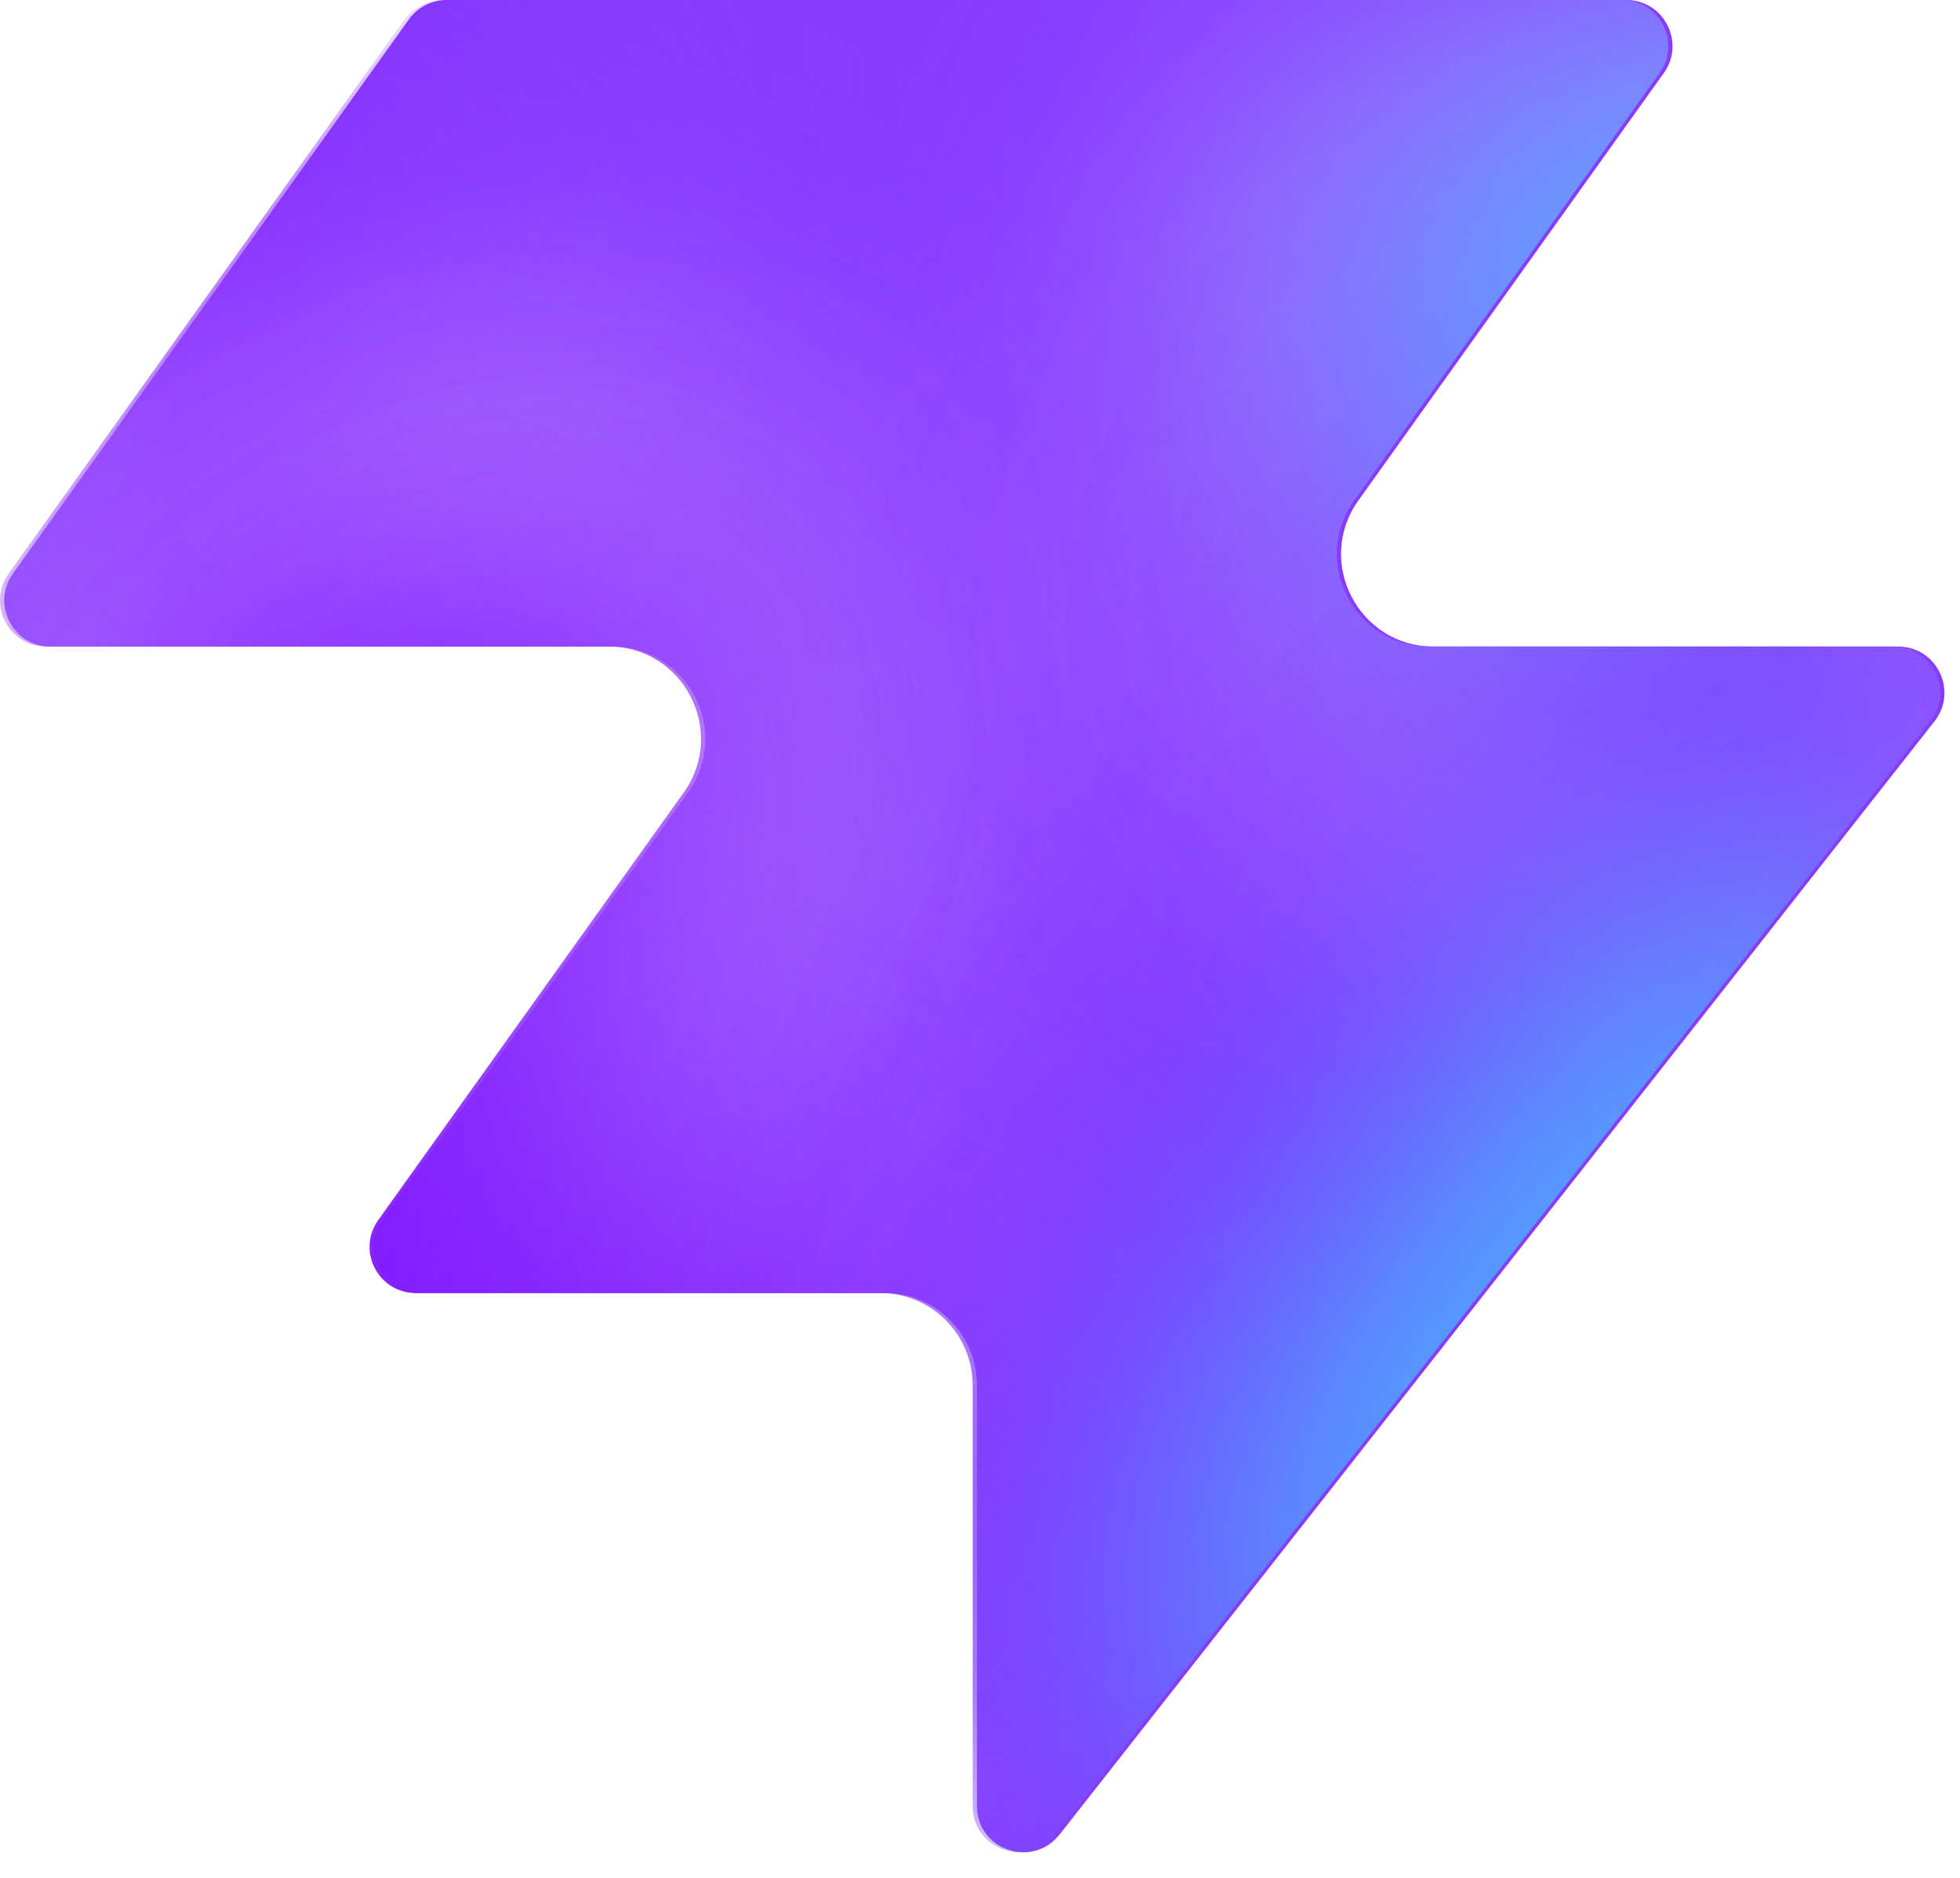
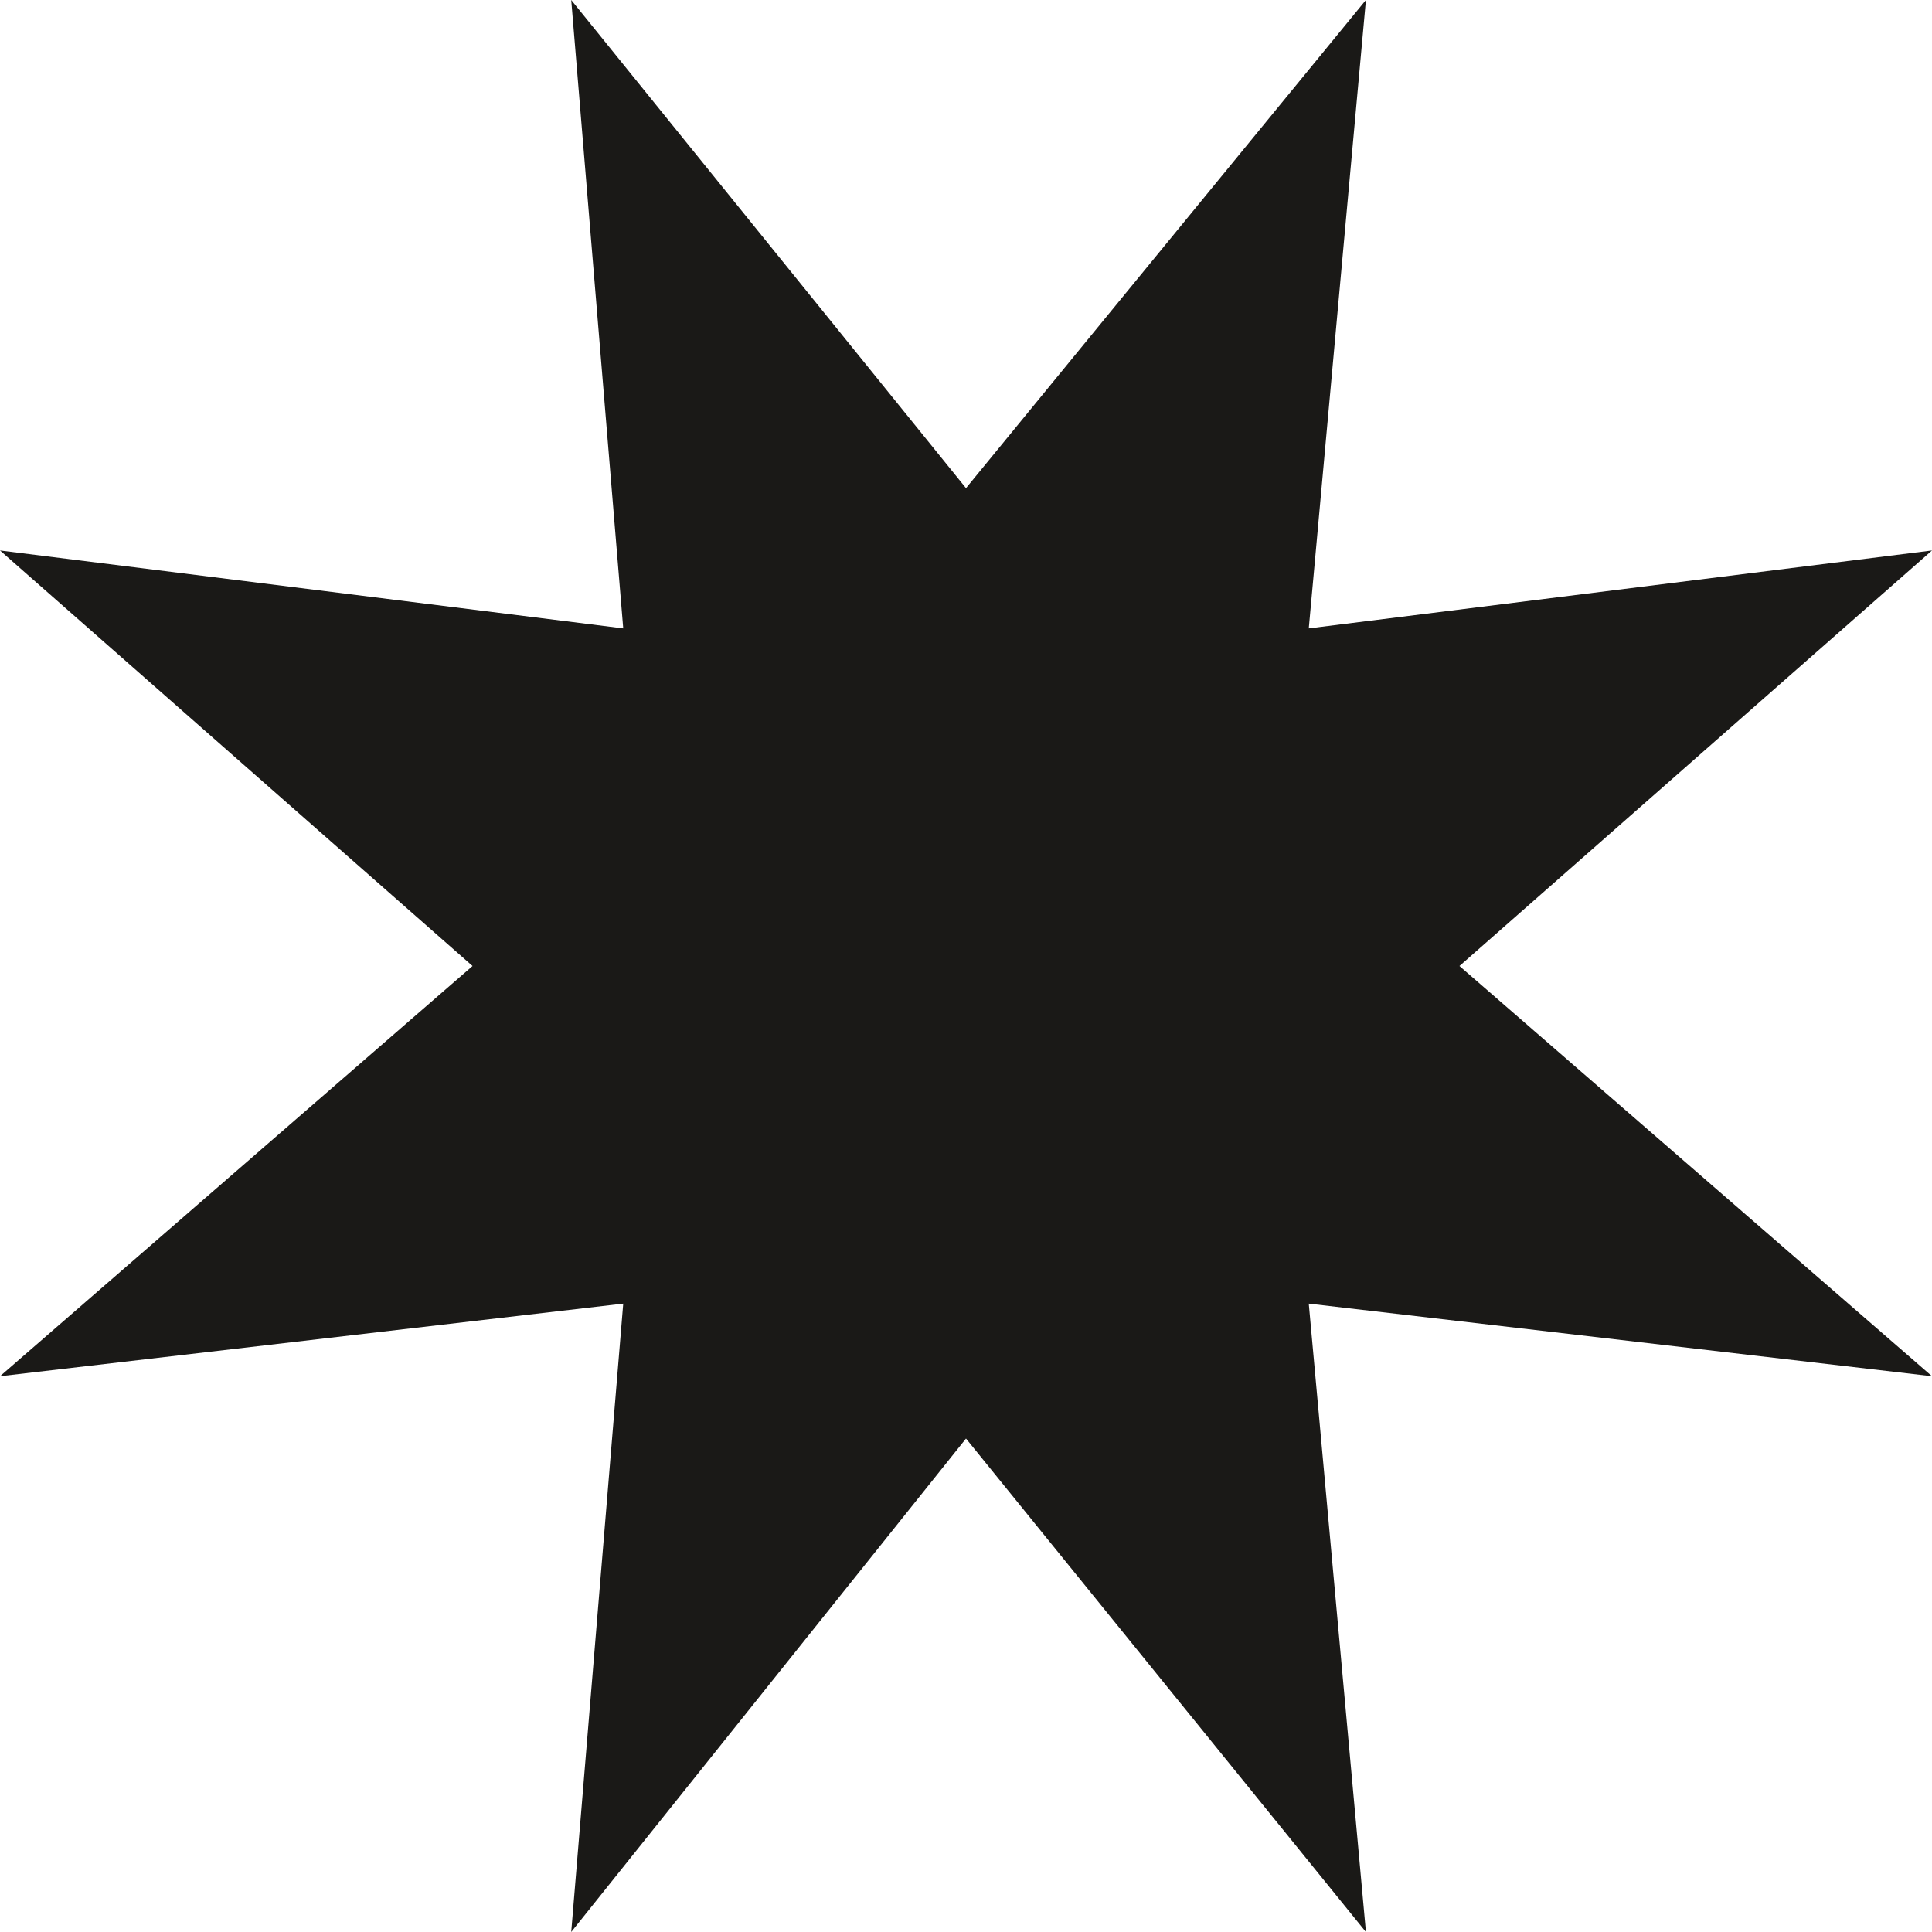
- <svg xmlns="http://www.w3.org/2000/svg" width="48" height="46" fill="none" viewBox="0 0 48 46">
-   <path fill="#863bff" d="M25.946 44.938c-.664.845-2.021.375-2.021-.698V33.937a2.26 2.26 0 0 0-2.262-2.262H10.287c-.92 0-1.456-1.04-.92-1.788l7.48-10.471c1.07-1.497 0-3.578-1.842-3.578H1.237c-.92 0-1.456-1.04-.92-1.788L10.013.474c.214-.297.556-.474.92-.474h28.894c.92 0 1.456 1.04.92 1.788l-7.48 10.471c-1.07 1.498 0 3.579 1.842 3.579h11.377c.943 0 1.473 1.088.89 1.83L25.947 44.94z" style="fill:#863bff;fill:color(display-p3 .525 .23 1);fill-opacity:1" />
-   <mask id="a" width="48" height="46" x="0" y="0" maskUnits="userSpaceOnUse" style="mask-type:alpha">
-     <path fill="#000" d="M25.842 44.938c-.664.844-2.021.375-2.021-.698V33.937a2.26 2.26 0 0 0-2.262-2.262H10.183c-.92 0-1.456-1.04-.92-1.788l7.48-10.471c1.07-1.498 0-3.579-1.842-3.579H1.133c-.92 0-1.456-1.04-.92-1.787L9.91.473c.214-.297.556-.474.92-.474h28.894c.92 0 1.456 1.04.92 1.788l-7.48 10.471c-1.07 1.498 0 3.578 1.842 3.578h11.377c.943 0 1.473 1.088.89 1.832L25.843 44.94z" style="fill:#000;fill-opacity:1" />
-   </mask>
-   <g mask="url(#a)">
-     <g filter="url(#b)">
-       <ellipse cx="5.508" cy="14.704" fill="#ede6ff" rx="5.508" ry="14.704" style="fill:#ede6ff;fill:color(display-p3 .927 .903 1);fill-opacity:1" transform="matrix(.00324 1 1 -.00324 -4.47 31.516)" />
-     </g>
-     <g filter="url(#c)">
-       <ellipse cx="10.399" cy="29.851" fill="#ede6ff" rx="10.399" ry="29.851" style="fill:#ede6ff;fill:color(display-p3 .927 .903 1);fill-opacity:1" transform="matrix(.00324 1 1 -.00324 -39.328 7.883)" />
-     </g>
-     <g filter="url(#d)">
-       <ellipse cx="5.508" cy="30.487" fill="#7e14ff" rx="5.508" ry="30.487" style="fill:#7e14ff;fill:color(display-p3 .492 .077 1);fill-opacity:1" transform="rotate(89.814 -25.913 -14.639)scale(1 -1)" />
-     </g>
-     <g filter="url(#e)">
-       <ellipse cx="5.508" cy="30.599" fill="#7e14ff" rx="5.508" ry="30.599" style="fill:#7e14ff;fill:color(display-p3 .492 .077 1);fill-opacity:1" transform="rotate(89.814 -32.644 -3.334)scale(1 -1)" />
-     </g>
-     <g filter="url(#f)">
-       <ellipse cx="5.508" cy="30.599" fill="#7e14ff" rx="5.508" ry="30.599" style="fill:#7e14ff;fill:color(display-p3 .492 .077 1);fill-opacity:1" transform="matrix(.00324 1 1 -.00324 -34.34 30.47)" />
-     </g>
-     <g filter="url(#g)">
-       <ellipse cx="14.072" cy="22.078" fill="#ede6ff" rx="14.072" ry="22.078" style="fill:#ede6ff;fill:color(display-p3 .927 .903 1);fill-opacity:1" transform="rotate(93.35 24.506 48.493)scale(-1 1)" />
-     </g>
-     <g filter="url(#h)">
-       <ellipse cx="3.47" cy="21.501" fill="#7e14ff" rx="3.47" ry="21.501" style="fill:#7e14ff;fill:color(display-p3 .492 .077 1);fill-opacity:1" transform="rotate(89.009 28.708 47.59)scale(-1 1)" />
-     </g>
-     <g filter="url(#i)">
-       <ellipse cx="3.47" cy="21.501" fill="#7e14ff" rx="3.47" ry="21.501" style="fill:#7e14ff;fill:color(display-p3 .492 .077 1);fill-opacity:1" transform="rotate(89.009 28.708 47.59)scale(-1 1)" />
-     </g>
-     <g filter="url(#j)">
-       <ellipse cx=".387" cy="8.972" fill="#7e14ff" rx="4.407" ry="29.108" style="fill:#7e14ff;fill:color(display-p3 .492 .077 1);fill-opacity:1" transform="rotate(39.51 .387 8.972)" />
-     </g>
-     <g filter="url(#k)">
-       <ellipse cx="47.523" cy="-6.092" fill="#7e14ff" rx="4.407" ry="29.108" style="fill:#7e14ff;fill:color(display-p3 .492 .077 1);fill-opacity:1" transform="rotate(37.892 47.523 -6.092)" />
-     </g>
-     <g filter="url(#l)">
-       <ellipse cx="41.412" cy="6.333" fill="#47bfff" rx="5.971" ry="9.665" style="fill:#47bfff;fill:color(display-p3 .28 .748 1);fill-opacity:1" transform="rotate(37.892 41.412 6.333)" />
-     </g>
-     <g filter="url(#m)">
-       <ellipse cx="-1.879" cy="38.332" fill="#7e14ff" rx="4.407" ry="29.108" style="fill:#7e14ff;fill:color(display-p3 .492 .077 1);fill-opacity:1" transform="rotate(37.892 -1.88 38.332)" />
-     </g>
-     <g filter="url(#n)">
-       <ellipse cx="-1.879" cy="38.332" fill="#7e14ff" rx="4.407" ry="29.108" style="fill:#7e14ff;fill:color(display-p3 .492 .077 1);fill-opacity:1" transform="rotate(37.892 -1.88 38.332)" />
-     </g>
-     <g filter="url(#o)">
-       <ellipse cx="35.651" cy="29.907" fill="#7e14ff" rx="4.407" ry="29.108" style="fill:#7e14ff;fill:color(display-p3 .492 .077 1);fill-opacity:1" transform="rotate(37.892 35.651 29.907)" />
-     </g>
-     <g filter="url(#p)">
-       <ellipse cx="38.418" cy="32.4" fill="#47bfff" rx="5.971" ry="15.297" style="fill:#47bfff;fill:color(display-p3 .28 .748 1);fill-opacity:1" transform="rotate(37.892 38.418 32.4)" />
-     </g>
-   </g>
-   <defs>
-     <filter id="b" width="60.045" height="41.654" x="-19.77" y="16.149" color-interpolation-filters="sRGB" filterUnits="userSpaceOnUse">
-       <feFlood flood-opacity="0" result="BackgroundImageFix" />
-       <feBlend in="SourceGraphic" in2="BackgroundImageFix" result="shape" />
-       <feGaussianBlur result="effect1_foregroundBlur_2002_17158" stdDeviation="7.659" />
-     </filter>
-     <filter id="c" width="90.34" height="51.437" x="-54.613" y="-7.533" color-interpolation-filters="sRGB" filterUnits="userSpaceOnUse">
-       <feFlood flood-opacity="0" result="BackgroundImageFix" />
-       <feBlend in="SourceGraphic" in2="BackgroundImageFix" result="shape" />
-       <feGaussianBlur result="effect1_foregroundBlur_2002_17158" stdDeviation="7.659" />
-     </filter>
-     <filter id="d" width="79.355" height="29.4" x="-49.64" y="2.03" color-interpolation-filters="sRGB" filterUnits="userSpaceOnUse">
-       <feFlood flood-opacity="0" result="BackgroundImageFix" />
-       <feBlend in="SourceGraphic" in2="BackgroundImageFix" result="shape" />
-       <feGaussianBlur result="effect1_foregroundBlur_2002_17158" stdDeviation="4.596" />
-     </filter>
-     <filter id="e" width="79.579" height="29.4" x="-45.045" y="20.029" color-interpolation-filters="sRGB" filterUnits="userSpaceOnUse">
-       <feFlood flood-opacity="0" result="BackgroundImageFix" />
-       <feBlend in="SourceGraphic" in2="BackgroundImageFix" result="shape" />
-       <feGaussianBlur result="effect1_foregroundBlur_2002_17158" stdDeviation="4.596" />
-     </filter>
-     <filter id="f" width="79.579" height="29.4" x="-43.513" y="21.178" color-interpolation-filters="sRGB" filterUnits="userSpaceOnUse">
-       <feFlood flood-opacity="0" result="BackgroundImageFix" />
-       <feBlend in="SourceGraphic" in2="BackgroundImageFix" result="shape" />
-       <feGaussianBlur result="effect1_foregroundBlur_2002_17158" stdDeviation="4.596" />
-     </filter>
-     <filter id="g" width="74.749" height="58.852" x="15.756" y="-17.901" color-interpolation-filters="sRGB" filterUnits="userSpaceOnUse">
-       <feFlood flood-opacity="0" result="BackgroundImageFix" />
-       <feBlend in="SourceGraphic" in2="BackgroundImageFix" result="shape" />
-       <feGaussianBlur result="effect1_foregroundBlur_2002_17158" stdDeviation="7.659" />
-     </filter>
-     <filter id="h" width="61.377" height="25.362" x="23.548" y="2.284" color-interpolation-filters="sRGB" filterUnits="userSpaceOnUse">
-       <feFlood flood-opacity="0" result="BackgroundImageFix" />
-       <feBlend in="SourceGraphic" in2="BackgroundImageFix" result="shape" />
-       <feGaussianBlur result="effect1_foregroundBlur_2002_17158" stdDeviation="4.596" />
-     </filter>
-     <filter id="i" width="61.377" height="25.362" x="23.548" y="2.284" color-interpolation-filters="sRGB" filterUnits="userSpaceOnUse">
-       <feFlood flood-opacity="0" result="BackgroundImageFix" />
-       <feBlend in="SourceGraphic" in2="BackgroundImageFix" result="shape" />
-       <feGaussianBlur result="effect1_foregroundBlur_2002_17158" stdDeviation="4.596" />
-     </filter>
-     <filter id="j" width="56.045" height="63.649" x="-27.636" y="-22.853" color-interpolation-filters="sRGB" filterUnits="userSpaceOnUse">
-       <feFlood flood-opacity="0" result="BackgroundImageFix" />
-       <feBlend in="SourceGraphic" in2="BackgroundImageFix" result="shape" />
-       <feGaussianBlur result="effect1_foregroundBlur_2002_17158" stdDeviation="4.596" />
-     </filter>
-     <filter id="k" width="54.814" height="64.646" x="20.116" y="-38.415" color-interpolation-filters="sRGB" filterUnits="userSpaceOnUse">
-       <feFlood flood-opacity="0" result="BackgroundImageFix" />
-       <feBlend in="SourceGraphic" in2="BackgroundImageFix" result="shape" />
-       <feGaussianBlur result="effect1_foregroundBlur_2002_17158" stdDeviation="4.596" />
-     </filter>
-     <filter id="l" width="33.541" height="35.313" x="24.641" y="-11.323" color-interpolation-filters="sRGB" filterUnits="userSpaceOnUse">
-       <feFlood flood-opacity="0" result="BackgroundImageFix" />
-       <feBlend in="SourceGraphic" in2="BackgroundImageFix" result="shape" />
-       <feGaussianBlur result="effect1_foregroundBlur_2002_17158" stdDeviation="4.596" />
-     </filter>
-     <filter id="m" width="54.814" height="64.646" x="-29.286" y="6.009" color-interpolation-filters="sRGB" filterUnits="userSpaceOnUse">
-       <feFlood flood-opacity="0" result="BackgroundImageFix" />
-       <feBlend in="SourceGraphic" in2="BackgroundImageFix" result="shape" />
-       <feGaussianBlur result="effect1_foregroundBlur_2002_17158" stdDeviation="4.596" />
-     </filter>
-     <filter id="n" width="54.814" height="64.646" x="-29.286" y="6.009" color-interpolation-filters="sRGB" filterUnits="userSpaceOnUse">
-       <feFlood flood-opacity="0" result="BackgroundImageFix" />
-       <feBlend in="SourceGraphic" in2="BackgroundImageFix" result="shape" />
-       <feGaussianBlur result="effect1_foregroundBlur_2002_17158" stdDeviation="4.596" />
-     </filter>
-     <filter id="o" width="54.814" height="64.646" x="8.244" y="-2.416" color-interpolation-filters="sRGB" filterUnits="userSpaceOnUse">
-       <feFlood flood-opacity="0" result="BackgroundImageFix" />
-       <feBlend in="SourceGraphic" in2="BackgroundImageFix" result="shape" />
-       <feGaussianBlur result="effect1_foregroundBlur_2002_17158" stdDeviation="4.596" />
-     </filter>
-     <filter id="p" width="39.409" height="43.623" x="18.713" y="10.588" color-interpolation-filters="sRGB" filterUnits="userSpaceOnUse">
-       <feFlood flood-opacity="0" result="BackgroundImageFix" />
-       <feBlend in="SourceGraphic" in2="BackgroundImageFix" result="shape" />
-       <feGaussianBlur result="effect1_foregroundBlur_2002_17158" stdDeviation="4.596" />
-     </filter>
-   </defs>
+ <svg xmlns="http://www.w3.org/2000/svg" width="12" height="12" viewBox="0 0 12 12" fill="none">
+   <path d="M3.548 12L3.871 8.097L0 8.548L2.935 6L0 3.419L3.871 3.903L3.548 0L6 3.032L8.484 0L8.129 3.903L12 3.419L9.065 6L12 8.548L8.129 8.097L8.484 12L6 8.935L3.548 12Z" fill="#1a1917" />
</svg>
